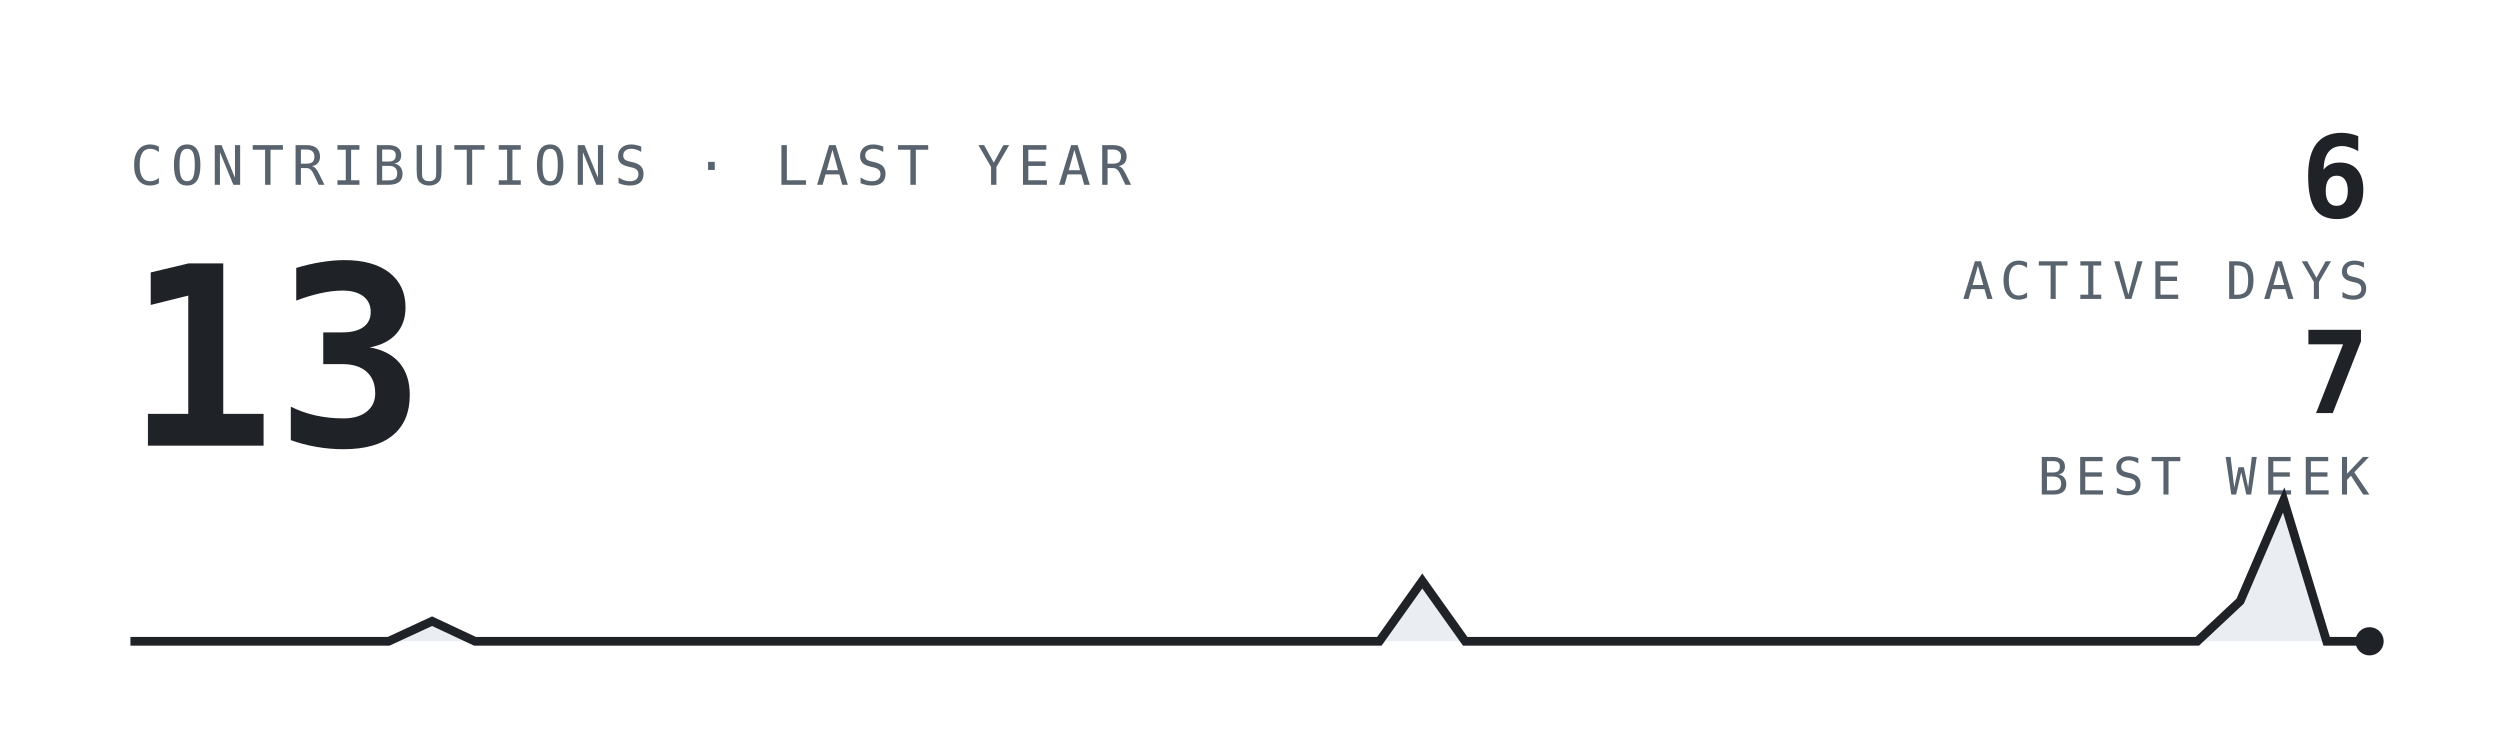
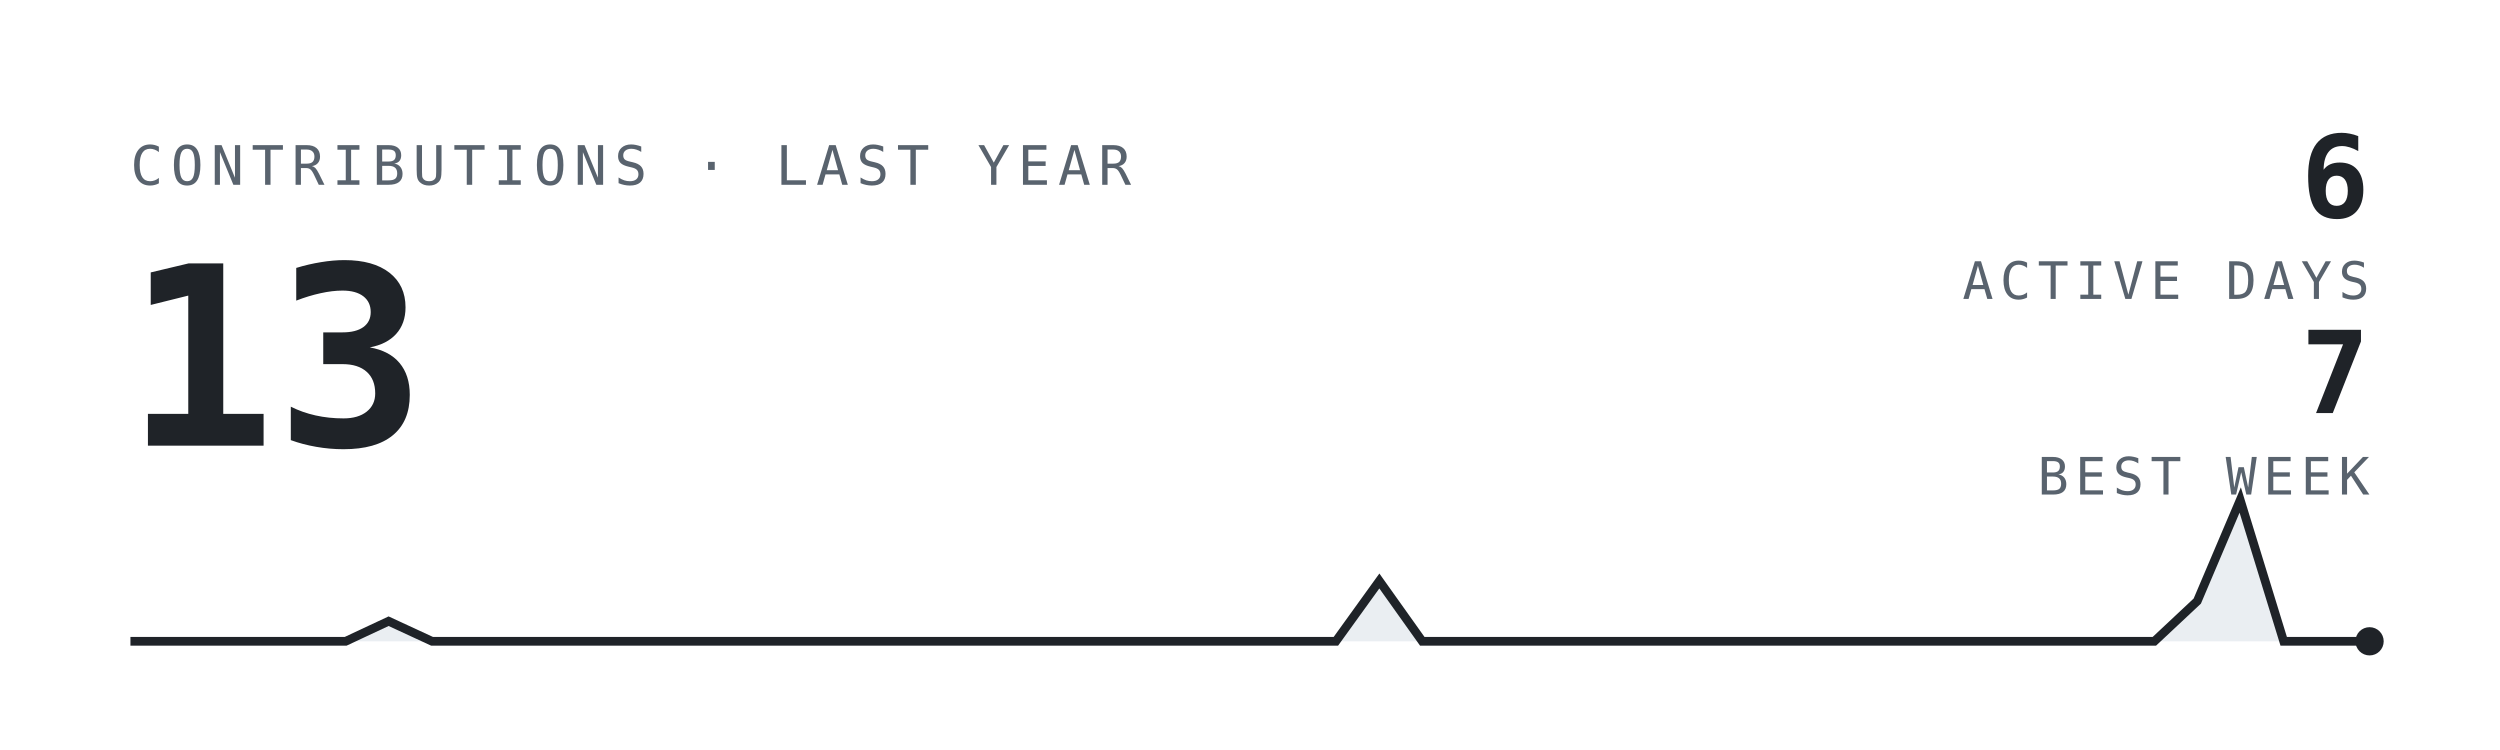
<svg xmlns="http://www.w3.org/2000/svg" viewBox="0 0 460 138" width="460" font-family="'JetBrains Mono', ui-monospace, SFMono-Regular, monospace">
  <style>
  .s{fill:#1f2328}  .m{fill:#59636e}  .t{fill:#d0d7de}
  .stk{stroke:#1f2328}  .trk{fill:#eaeef2}
  @media(prefers-color-scheme:dark){
    .s{fill:#e6edf3} .m{fill:#7d8590} .t{fill:#30363d}
    .stk{stroke:#e6edf3} .trk{fill:#21262d}
  }
</style>
  <rect fill="none" width="460" height="138" />
  <text class="m" x="24" y="34" font-size="10" letter-spacing="1.4">CONTRIBUTIONS · LAST YEAR</text>
  <text class="s" x="23" y="82" font-size="46" font-weight="700">13</text>
  <text class="s" x="436" y="40" font-size="21" font-weight="700" text-anchor="end">6</text>
  <text class="m" x="436" y="55" font-size="9.5" letter-spacing="1.2" text-anchor="end">ACTIVE DAYS</text>
  <text class="s" x="436" y="76" font-size="21" font-weight="700" text-anchor="end">7</text>
  <text class="m" x="436" y="91" font-size="9.5" letter-spacing="1.2" text-anchor="end">BEST WEEK</text>
-   <path class="trk" d="M24.0,118 L24.0,118.0 L31.9,118.0 L39.8,118.0 L47.8,118.0 L55.7,118.0 L63.6,118.0 L71.5,118.0 L79.5,114.3 L87.4,118.0 L95.3,118.0 L103.2,118.0 L111.2,118.0 L119.1,118.0 L127.0,118.0 L134.9,118.0 L142.8,118.0 L150.8,118.0 L158.7,118.0 L166.6,118.0 L174.5,118.0 L182.5,118.0 L190.4,118.0 L198.3,118.0 L206.2,118.0 L214.2,118.0 L222.1,118.0 L230.0,118.0 L237.9,118.0 L245.8,118.0 L253.8,118.0 L261.7,106.9 L269.6,118.0 L277.5,118.0 L285.5,118.0 L293.4,118.0 L301.3,118.0 L309.2,118.0 L317.2,118.0 L325.1,118.0 L333.0,118.0 L340.9,118.0 L348.8,118.0 L356.8,118.0 L364.7,118.0 L372.6,118.0 L380.5,118.0 L388.5,118.0 L396.4,118.0 L404.3,118.0 L412.2,110.6 L420.2,92.0 L428.1,118.0 L436.0,118.0 L436.0,118 Z" />
-   <polyline class="stk" fill="none" stroke-width="1.6" points="24.0,118.0 31.9,118.0 39.8,118.0 47.8,118.0 55.7,118.0 63.6,118.0 71.5,118.0 79.5,114.3 87.4,118.0 95.3,118.0 103.2,118.0 111.2,118.0 119.1,118.0 127.0,118.0 134.9,118.0 142.8,118.0 150.8,118.0 158.7,118.0 166.6,118.0 174.5,118.0 182.5,118.0 190.4,118.0 198.3,118.0 206.2,118.0 214.2,118.0 222.1,118.0 230.0,118.0 237.9,118.0 245.8,118.0 253.8,118.0 261.7,106.9 269.6,118.0 277.5,118.0 285.5,118.0 293.4,118.0 301.3,118.0 309.2,118.0 317.2,118.0 325.1,118.0 333.0,118.0 340.9,118.0 348.8,118.0 356.8,118.0 364.7,118.0 372.6,118.0 380.5,118.0 388.5,118.0 396.4,118.0 404.3,118.0 412.2,110.6 420.2,92.0 428.1,118.0 436.0,118.0" />
+   <path class="trk" d="M24.0,118 L24.0,118.0 L31.9,118.0 L39.8,118.0 L47.8,118.0 L55.7,118.0 L63.6,118.0 L71.5,114.3 L79.5,118.0 L87.4,118.0 L95.3,118.0 L103.2,118.0 L111.2,118.0 L119.1,118.0 L127.0,118.0 L134.9,118.0 L142.8,118.0 L150.8,118.0 L158.7,118.0 L166.6,118.0 L174.5,118.0 L182.5,118.0 L190.4,118.0 L198.3,118.0 L206.2,118.0 L214.2,118.0 L222.1,118.0 L230.0,118.0 L237.9,118.0 L245.8,118.0 L253.8,106.9 L261.7,118.0 L269.6,118.0 L277.5,118.0 L285.5,118.0 L293.4,118.0 L301.3,118.0 L309.2,118.0 L317.2,118.0 L325.1,118.0 L333.0,118.0 L340.9,118.0 L348.8,118.0 L356.8,118.0 L364.7,118.0 L372.6,118.0 L380.5,118.0 L388.5,118.0 L396.4,118.0 L404.3,110.6 L412.2,92.0 L420.2,118.0 L428.1,118.0 L436.0,118.0 L436.0,118 Z" />
+   <polyline class="stk" fill="none" stroke-width="1.6" points="24.0,118.0 31.9,118.0 39.8,118.0 47.8,118.0 55.7,118.0 63.6,118.0 71.5,114.3 79.5,118.0 87.4,118.0 95.3,118.0 103.2,118.0 111.2,118.0 119.1,118.0 127.0,118.0 134.9,118.0 142.8,118.0 150.8,118.0 158.7,118.0 166.6,118.0 174.5,118.0 182.5,118.0 190.4,118.0 198.3,118.0 206.2,118.0 214.2,118.0 222.1,118.0 230.0,118.0 237.9,118.0 245.8,118.0 253.8,106.9 261.7,118.0 269.6,118.0 277.5,118.0 285.5,118.0 293.4,118.0 301.3,118.0 309.2,118.0 317.2,118.0 325.1,118.0 333.0,118.0 340.9,118.0 348.8,118.0 356.8,118.0 364.7,118.0 372.6,118.0 380.5,118.0 388.5,118.0 396.4,118.0 404.3,110.6 412.2,92.0 420.2,118.0 428.1,118.0 436.0,118.0" />
  <circle class="s" cx="436.0" cy="118.0" r="2.6" />
</svg>
